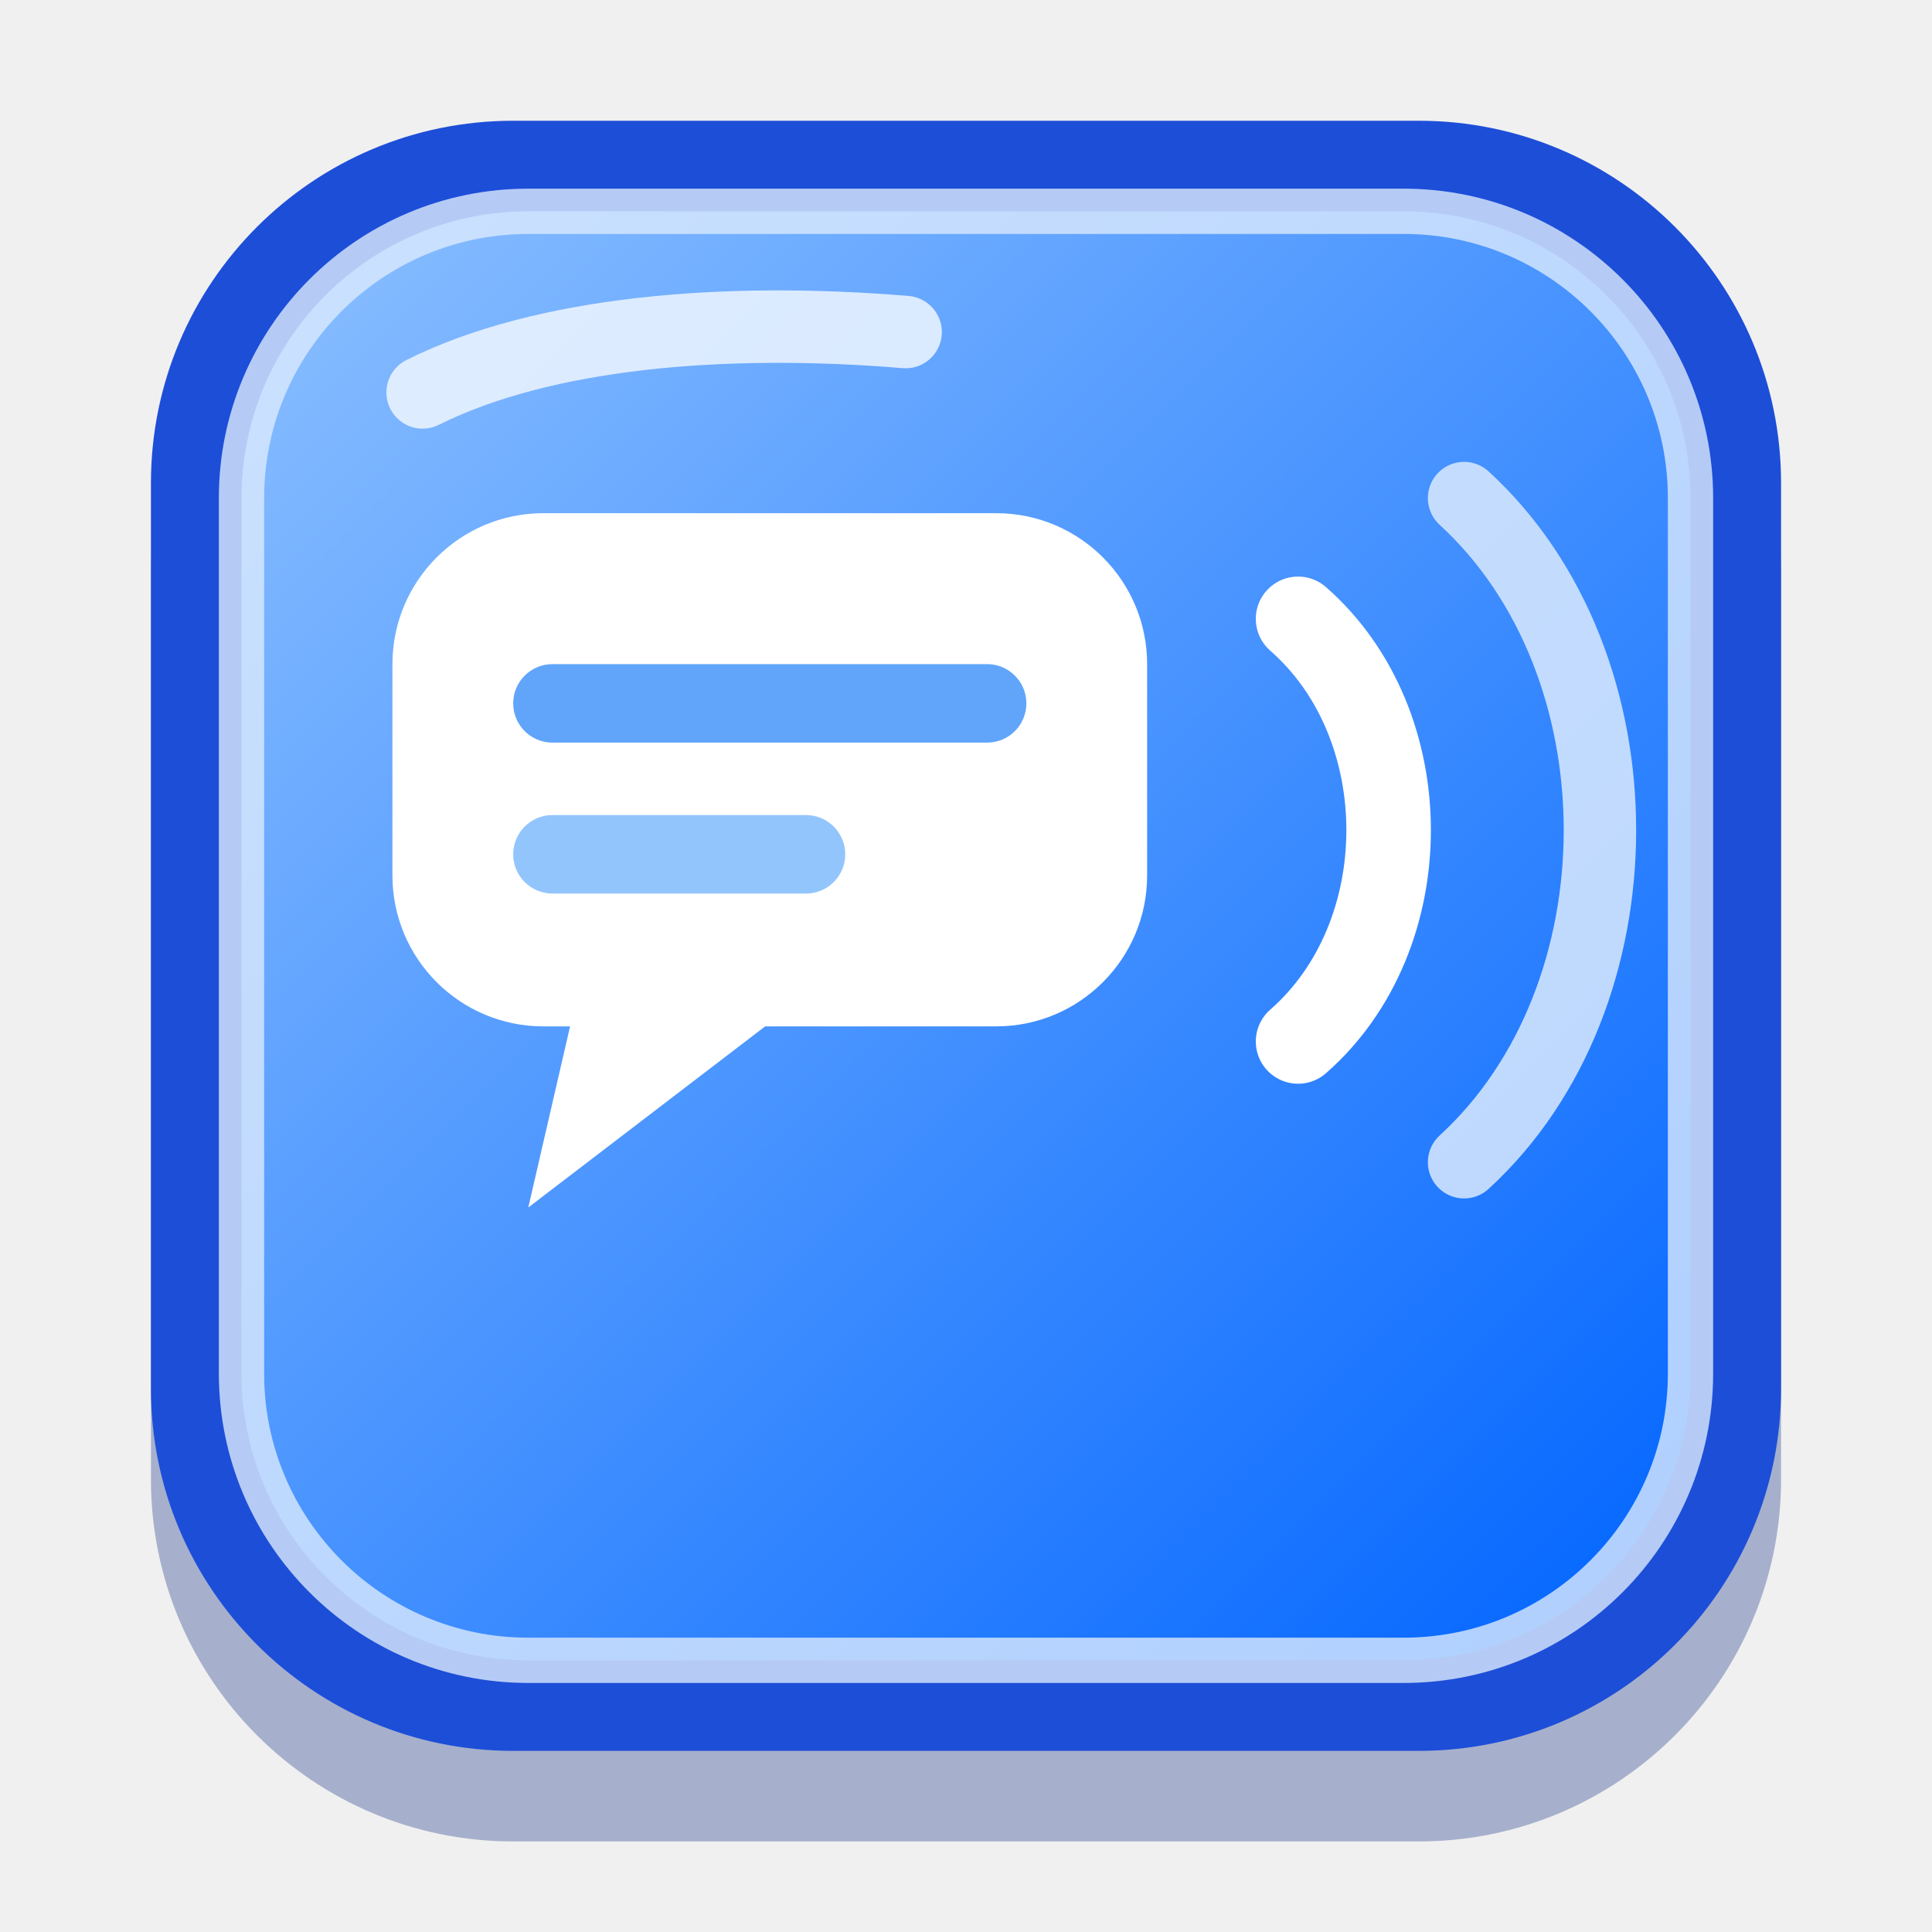
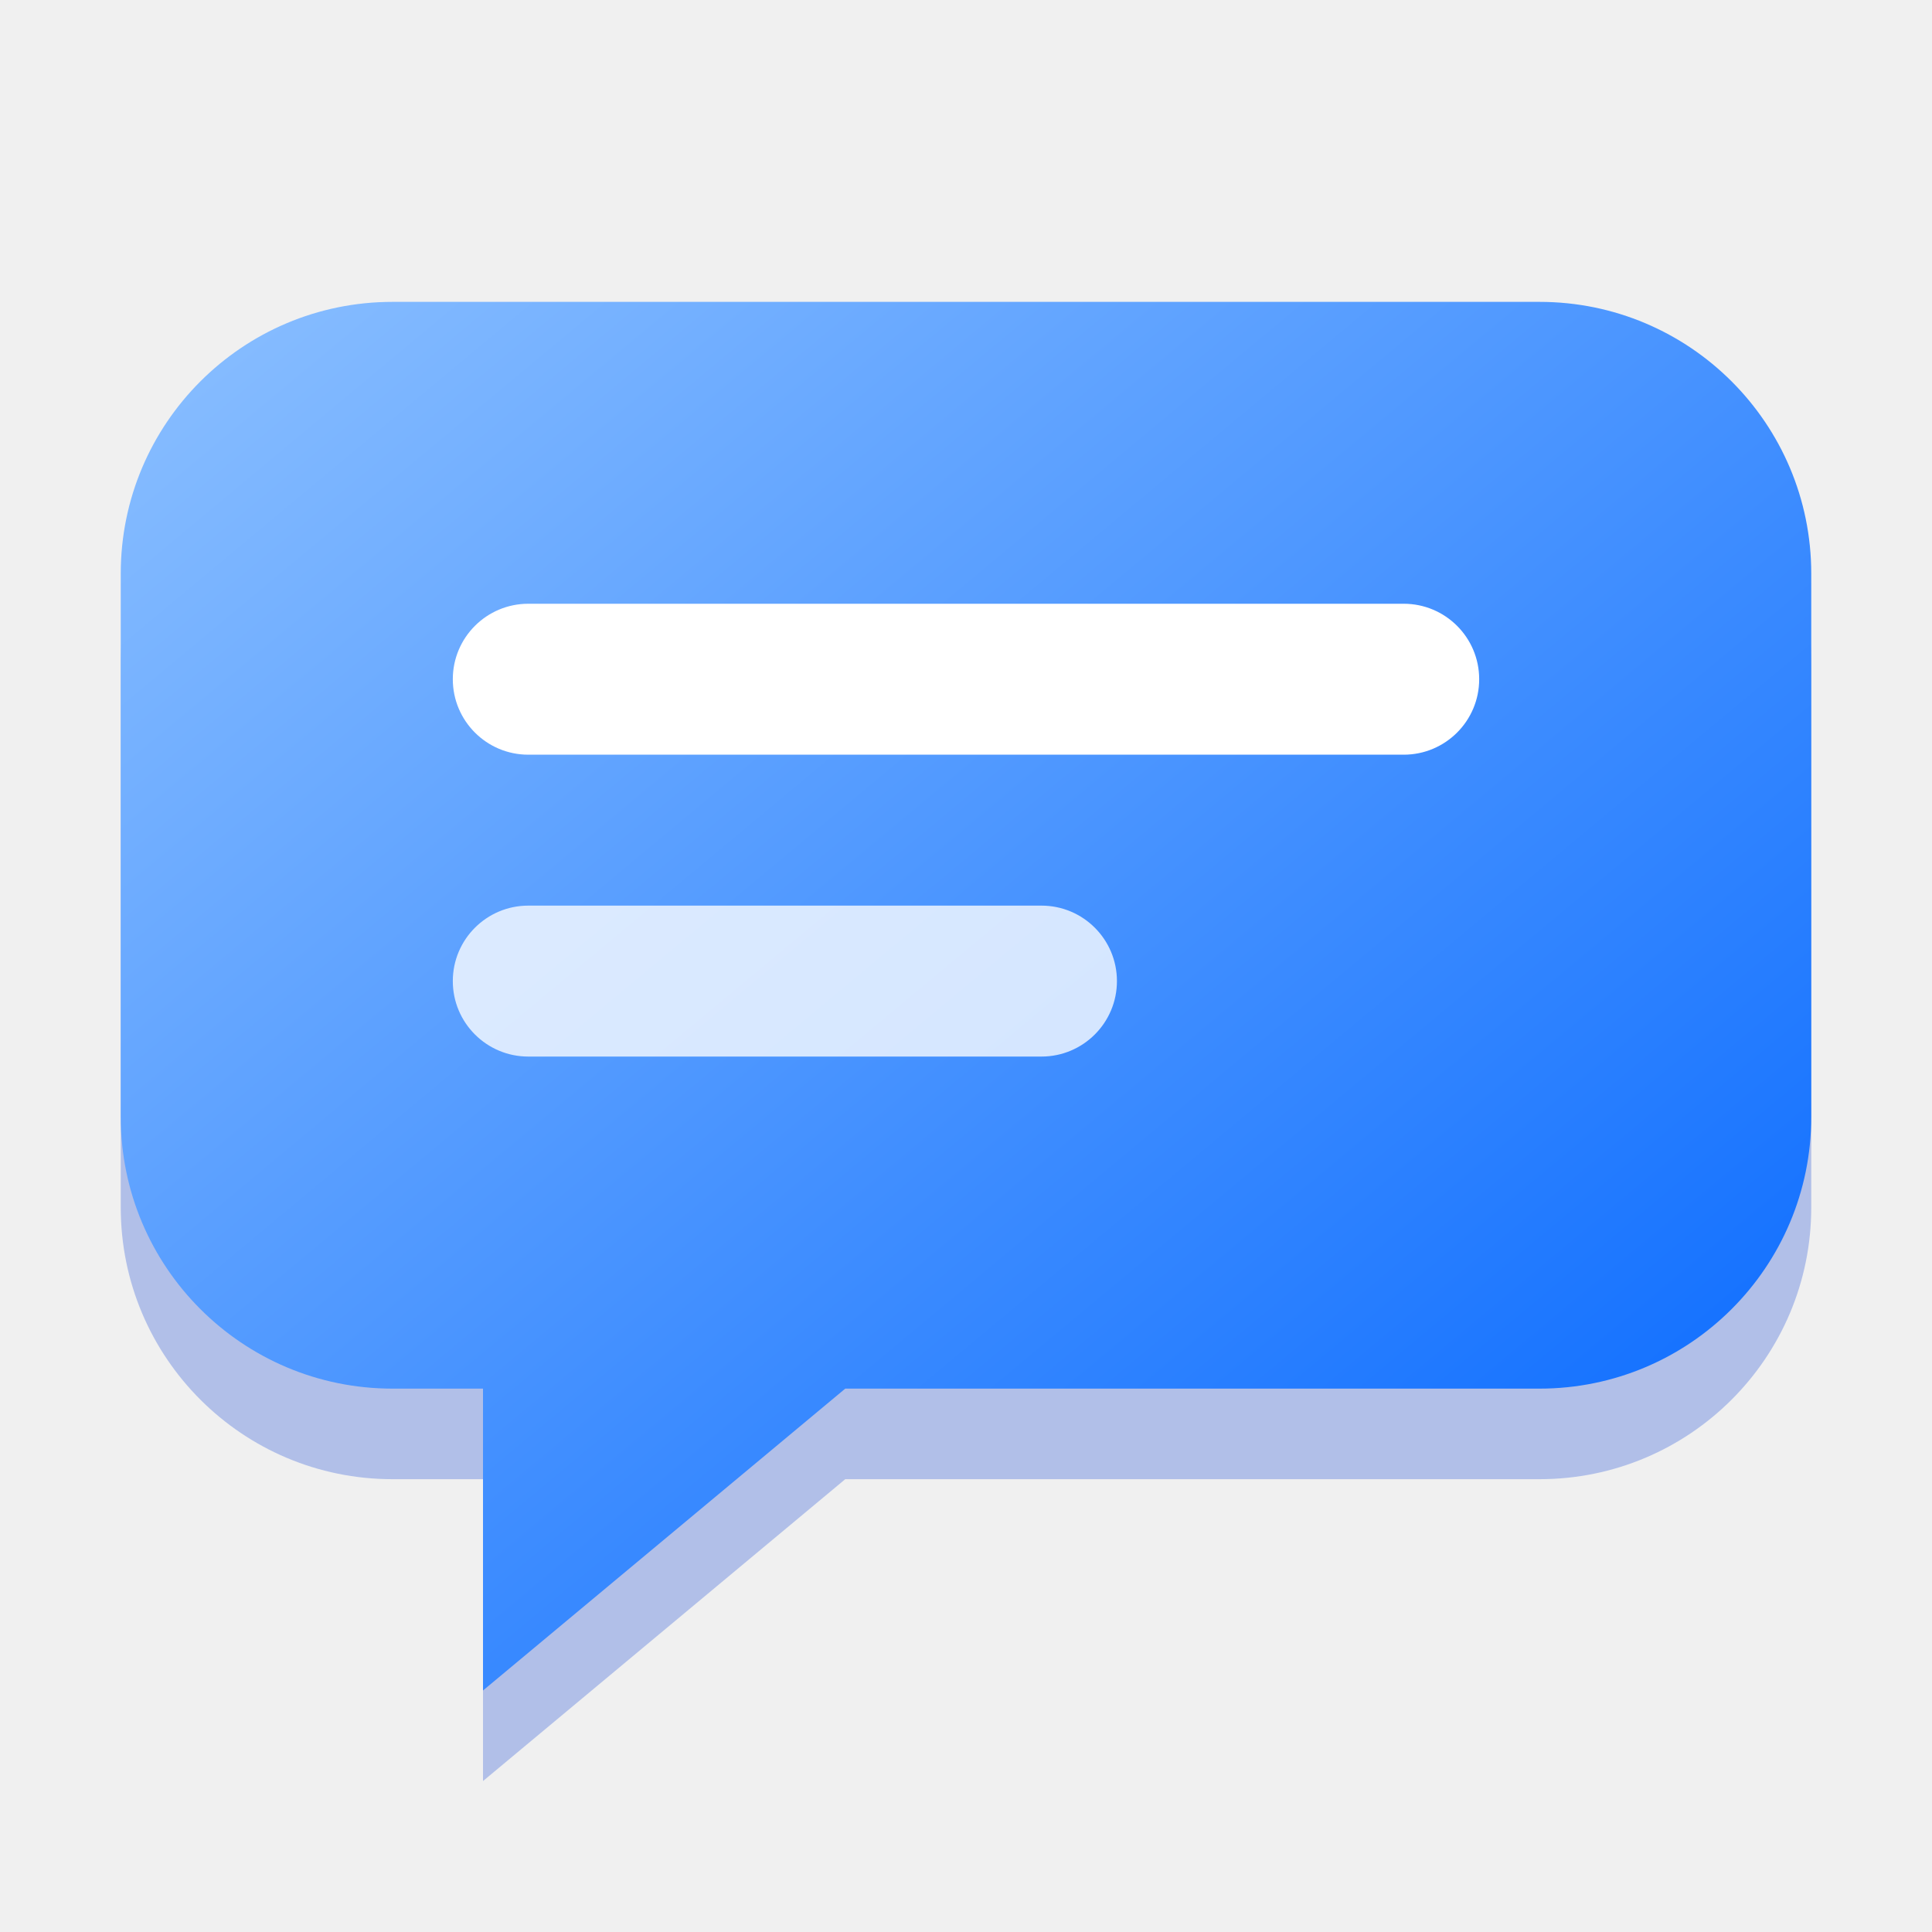
<svg xmlns="http://www.w3.org/2000/svg" viewBox="0 0 64 64" width="64" height="64">
  <defs>
    <linearGradient id="mean" x1="0" y1="0" x2="1" y2="1">
      <stop offset="0" stop-color="#8CC0FF" />
      <stop offset="1" stop-color="#0064FF" />
    </linearGradient>
  </defs>
-   <rect x="5" y="7" width="54" height="54" rx="12" fill="#1E3A8A" opacity="0.35" />
-   <rect x="5" y="4" width="54" height="54" rx="12" fill="#1D4ED8" />
-   <rect x="8" y="7" width="48" height="48" rx="9.5" fill="url(#mean)" />
-   <rect x="8" y="7" width="48" height="48" rx="9.5" fill="none" stroke="#DBEAFE" stroke-width="1.5" opacity="0.8" />
-   <path d="M14 13C18 11 24 10.5 30 11" stroke="#EFF6FF" stroke-width="2.4" stroke-linecap="round" fill="none" opacity="0.85" />
-   <rect x="13" y="17" width="25" height="17" rx="5" fill="#FFFFFF" />
-   <path d="M19 33.5L17.5 40L26 33.5Z" fill="#FFFFFF" />
-   <rect x="17" y="22" width="17" height="2.6" rx="1.3" fill="#60A5FA" />
-   <rect x="17" y="27" width="11" height="2.6" rx="1.3" fill="#93C5FD" />
-   <path d="M43 20.5C47 24 47 31 43 34.5" stroke="#FFFFFF" stroke-width="2.8" stroke-linecap="round" fill="none" />
-   <path d="M48.5 16.5C54.5 22 54.5 33 48.5 38.5" stroke="#DBEAFE" stroke-width="2.4" stroke-linecap="round" fill="none" opacity="0.85" />
+   <path d="M13 13H51A9 9 0 0 1 60 22V40A9 9 0 0 1 51 49H28L16 59V49H13A9 9 0 0 1 4 40V22A9 9 0 0 1 13 13Z" fill="#1D4ED8" opacity="0.3" />
+   <path d="M13 10H51A9 9 0 0 1 60 19V37A9 9 0 0 1 51 46H28L16 56V46H13A9 9 0 0 1 4 37V19A9 9 0 0 1 13 10Z" fill="url(#mean)" />
+   <rect x="15" y="20" width="34" height="5" rx="2.5" fill="#FFFFFF" />
+   <rect x="15" y="30" width="22" height="5" rx="2.5" fill="#FFFFFF" opacity="0.78" />
</svg>
